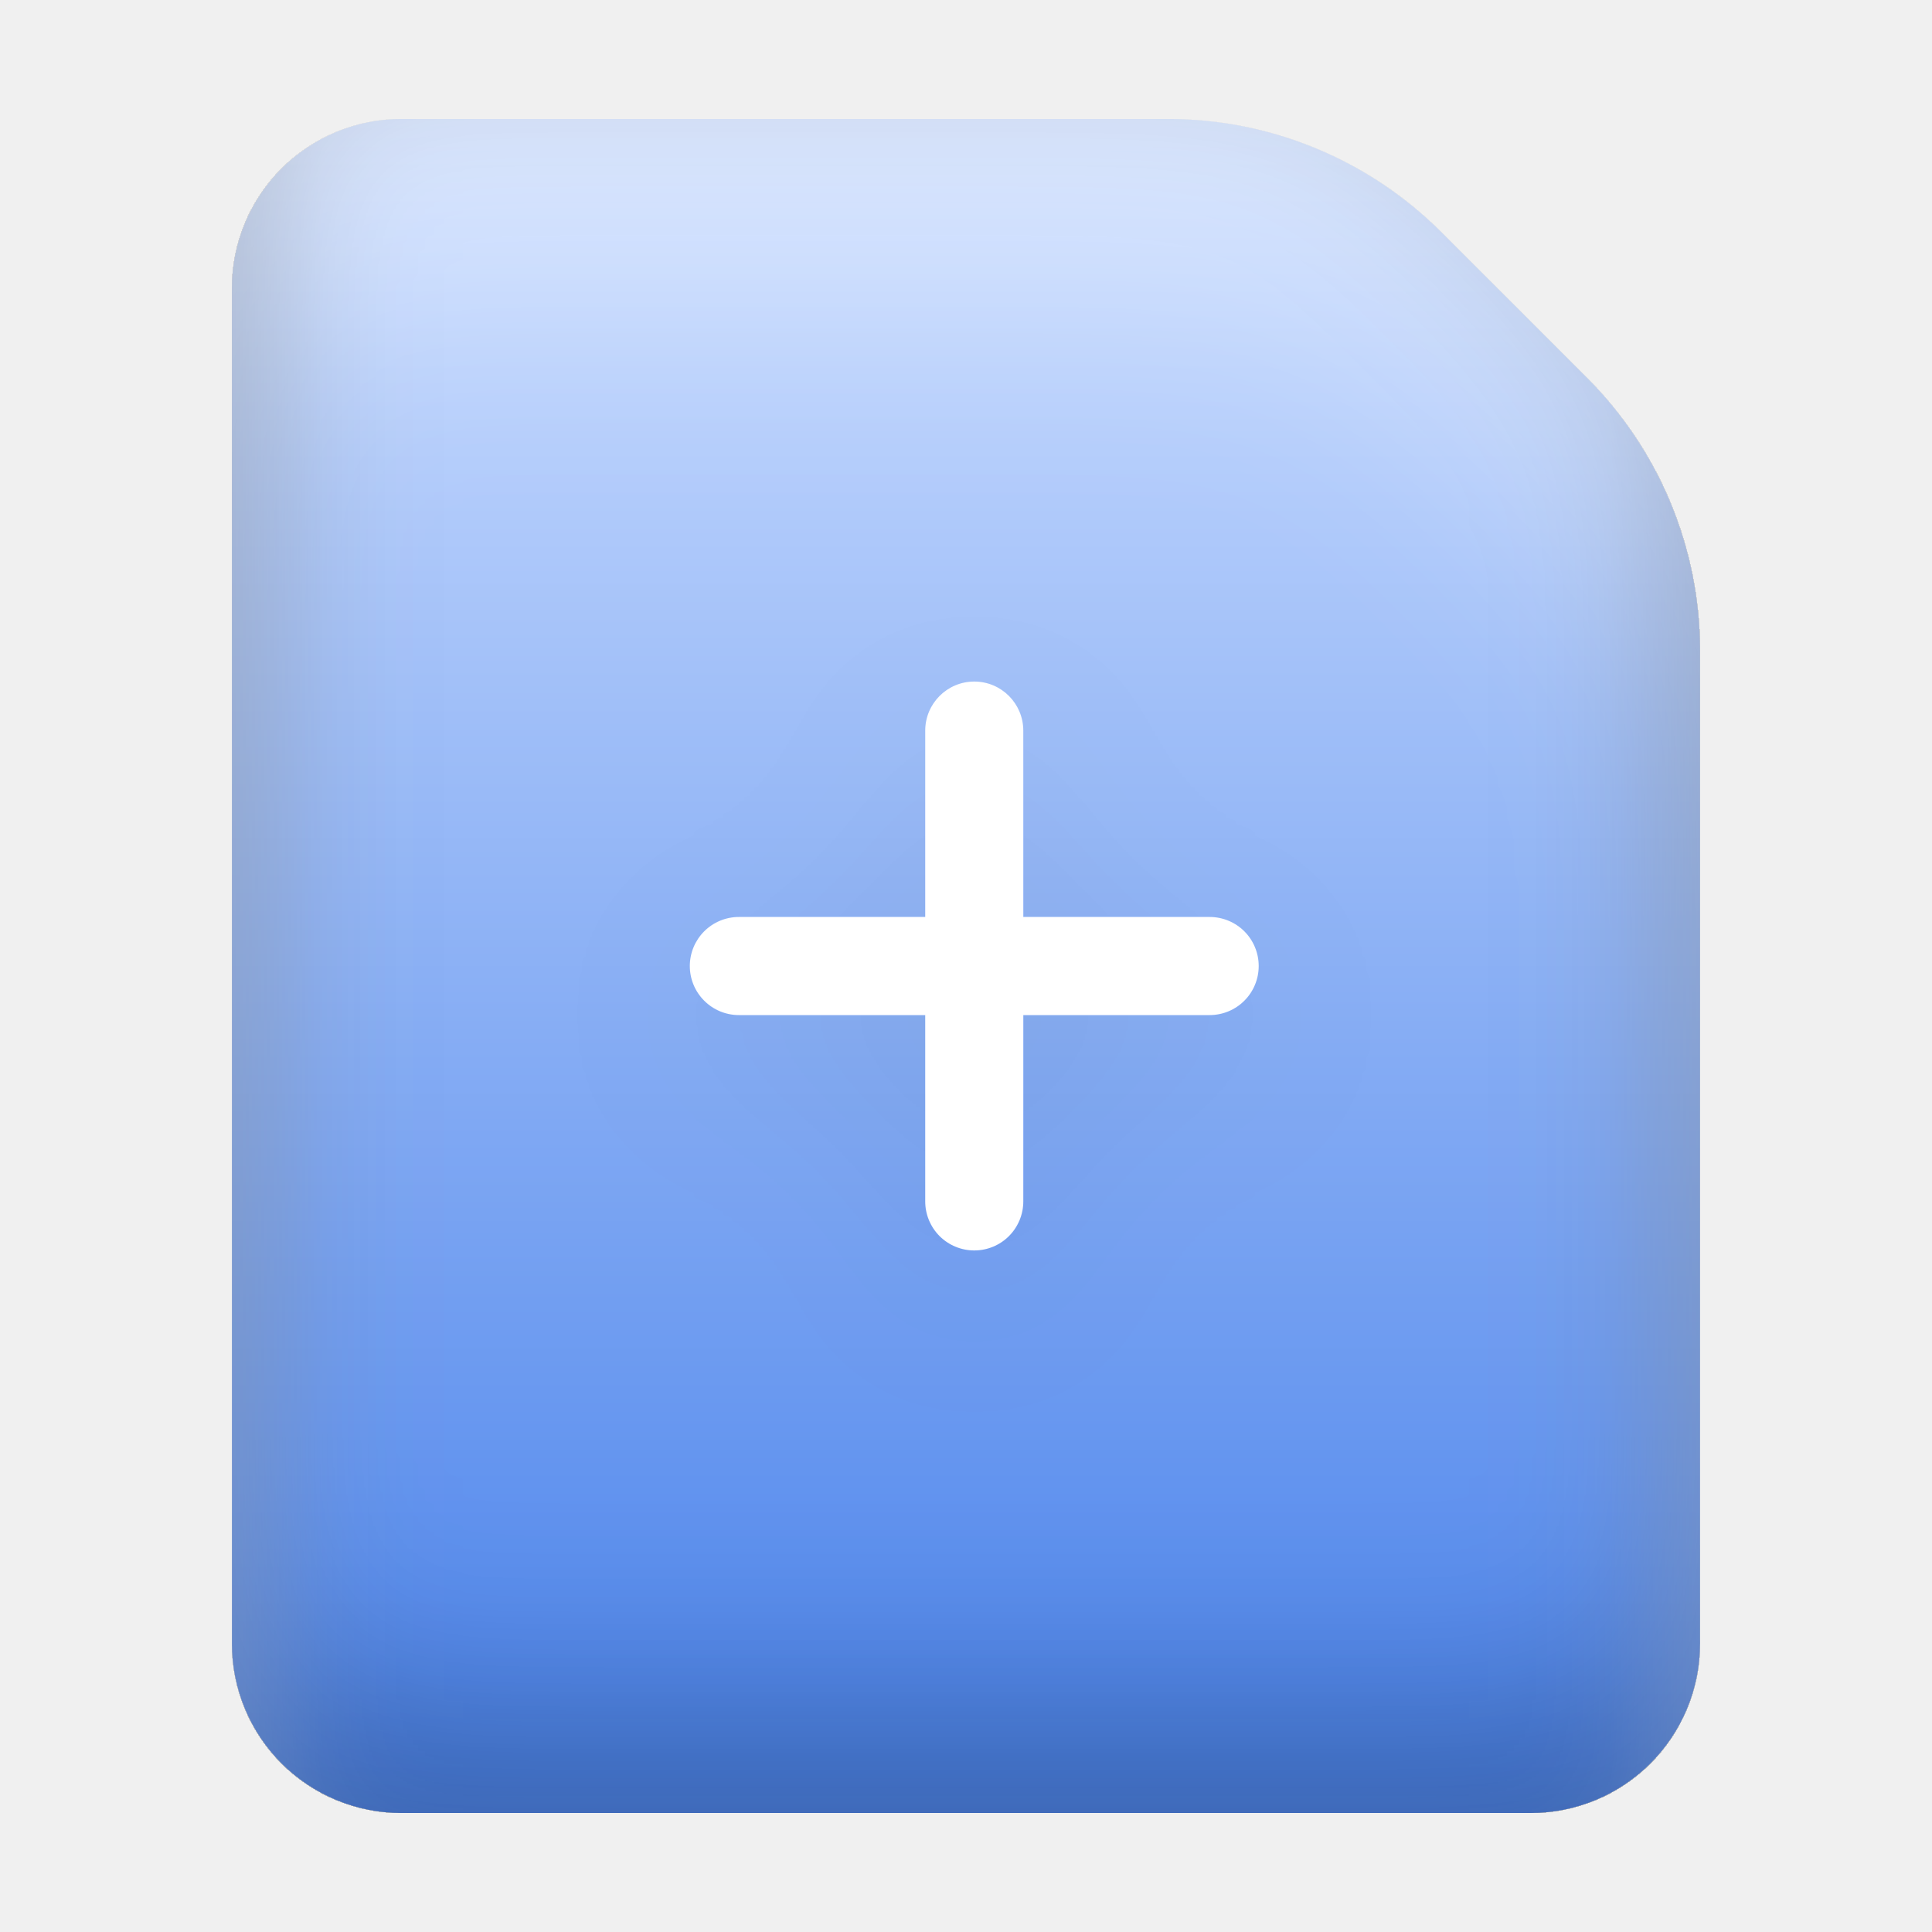
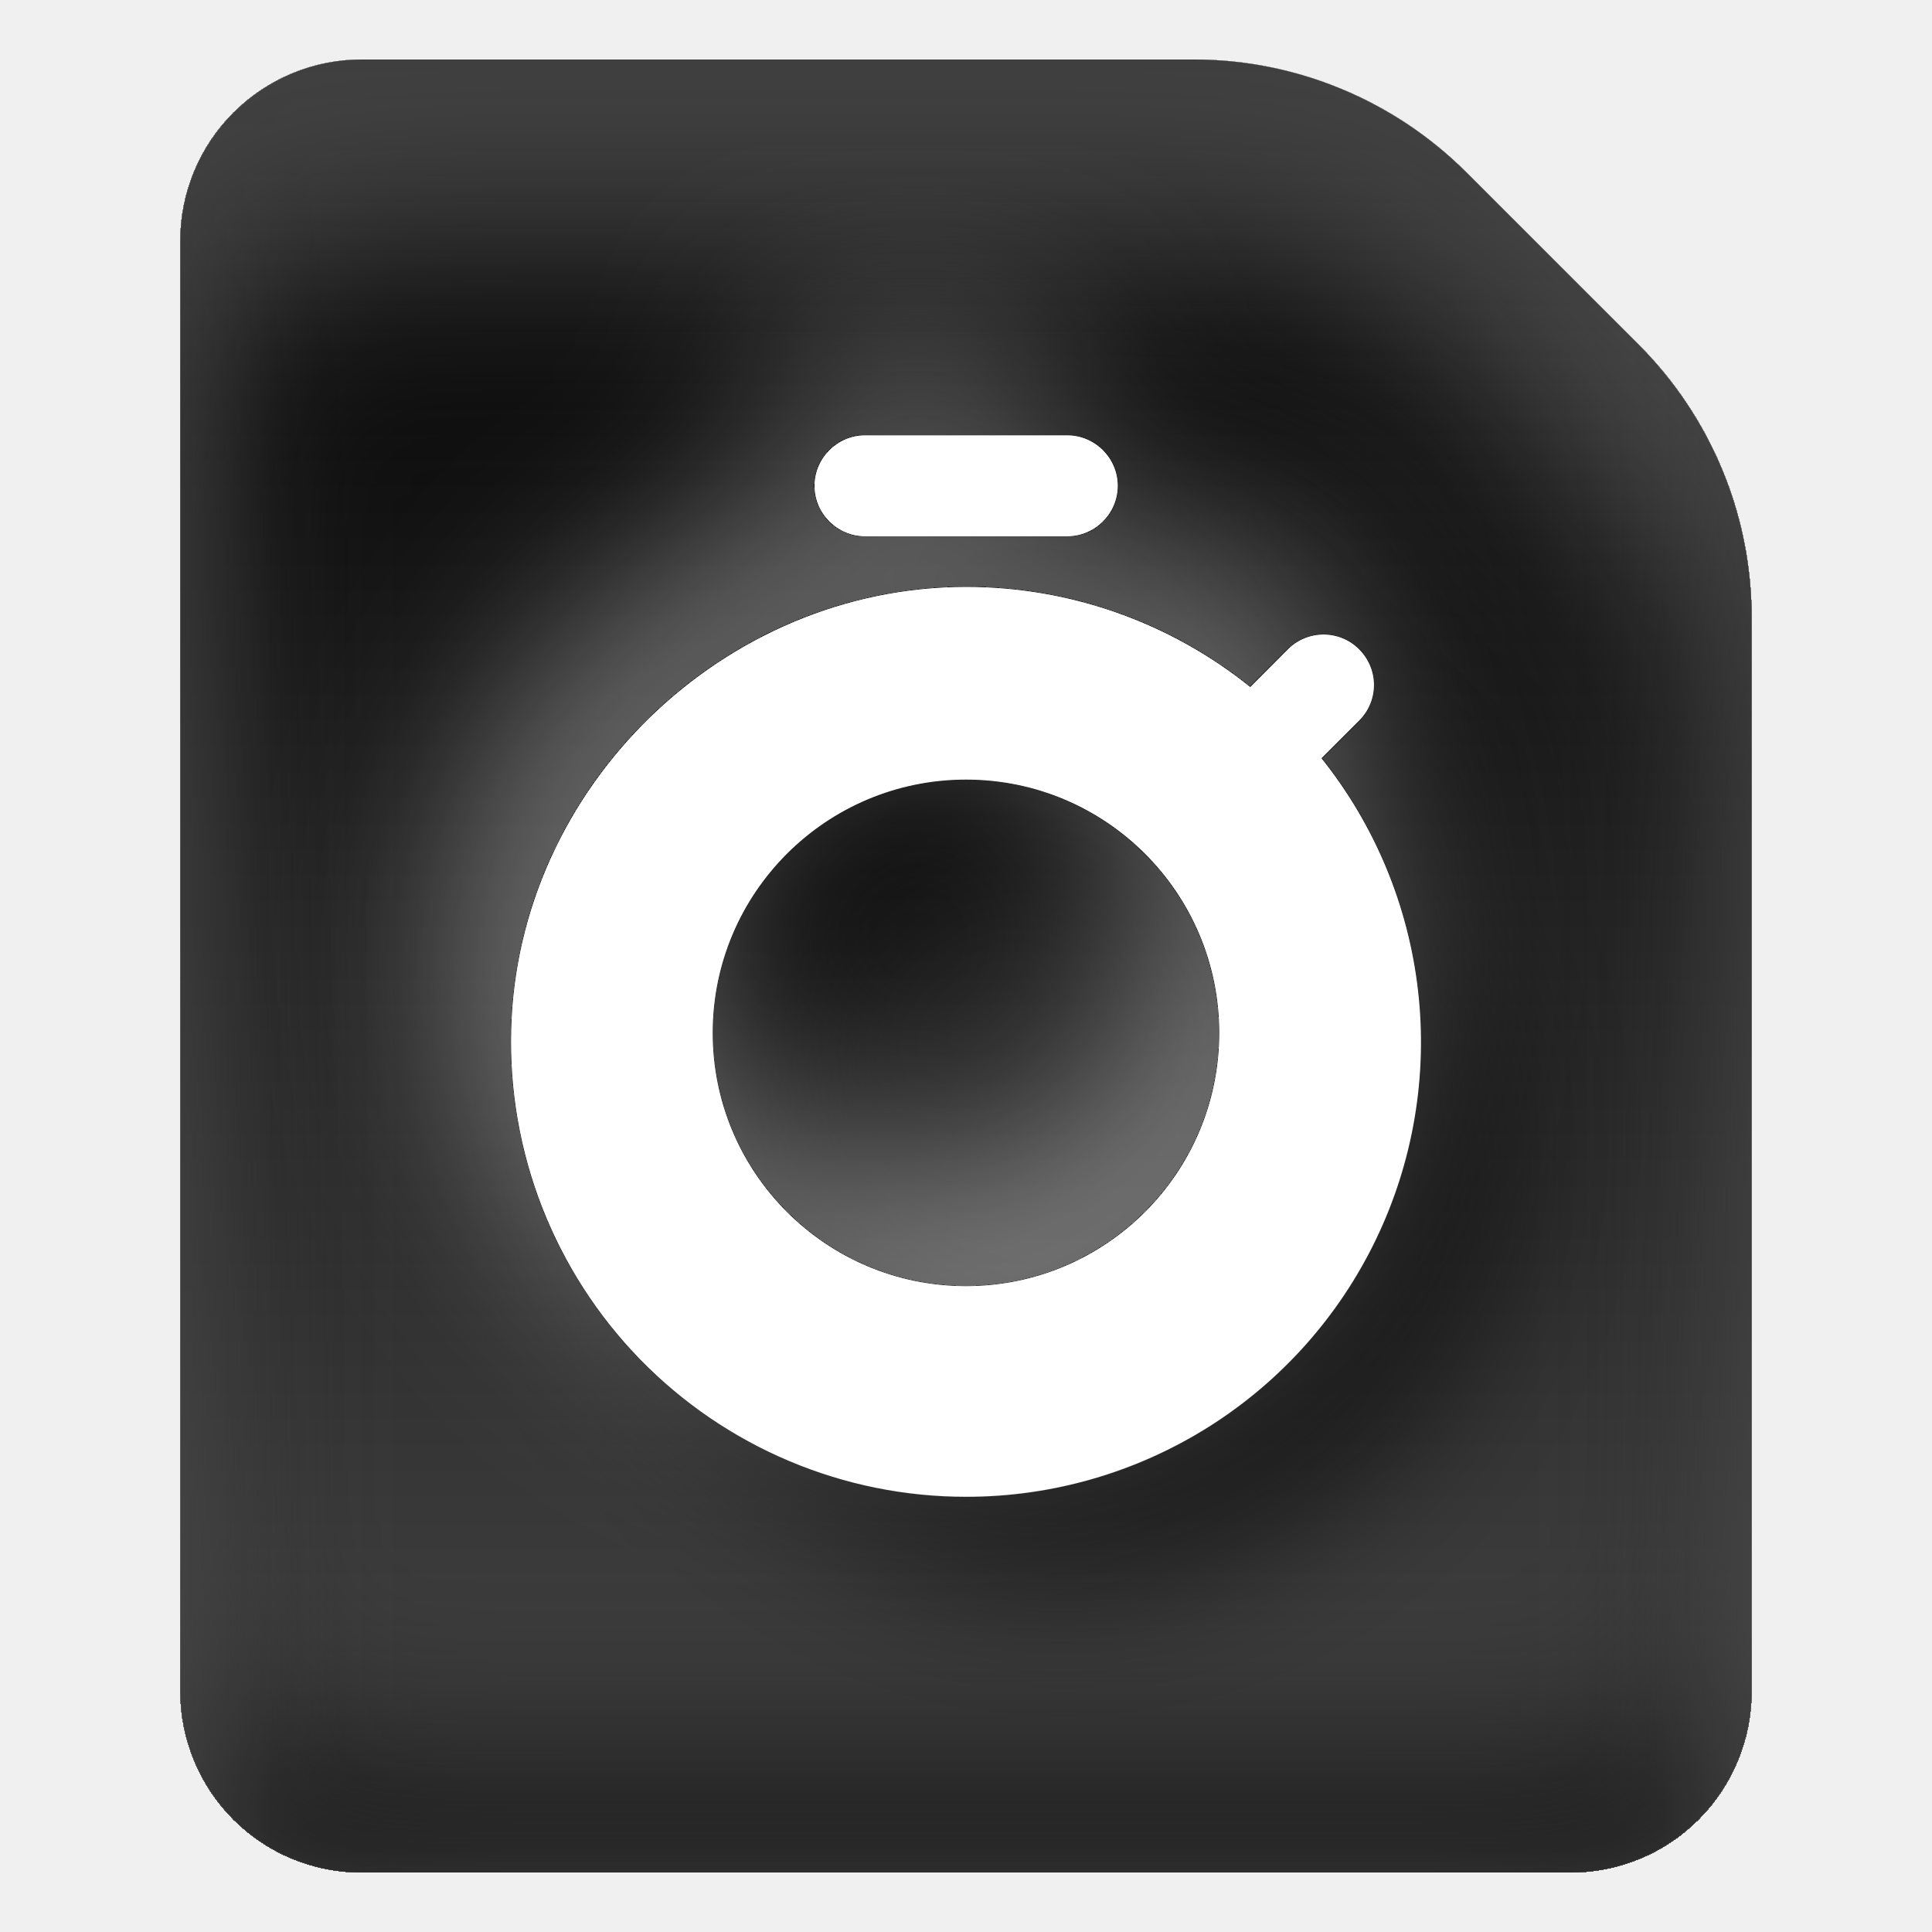
<svg xmlns="http://www.w3.org/2000/svg" width="40" height="40" viewBox="0 0 40 40" fill="none">
-   <g filter="url(#filter0_ii_4289_12124)">
-     <path d="M8.309 2.464C7.379 2.464 6.487 2.833 5.829 3.491C5.171 4.149 4.802 5.041 4.802 5.971V34.029C4.802 34.959 5.171 35.851 5.829 36.509C6.487 37.166 7.379 37.536 8.309 37.536H31.69C32.62 37.536 33.513 37.166 34.17 36.509C34.828 35.851 35.197 34.959 35.197 34.029V13.477C35.197 11.355 34.355 9.32 32.854 7.82L29.841 4.807C28.341 3.307 26.306 2.464 24.184 2.464H8.309Z" fill="url(#paint0_linear_4289_12124)" />
+   <g filter="url(#filter0_ii_4403_17241)">
+     <path d="M7.488 1.232C6.492 1.232 5.538 1.628 4.834 2.332C4.13 3.036 3.734 3.99 3.734 4.986V35.015C3.734 36.01 4.13 36.965 4.834 37.669C5.538 38.373 6.492 38.768 7.488 38.768H32.512C33.507 38.768 34.462 38.373 35.166 37.669C35.87 36.965 36.265 36.01 36.265 35.015V12.787C36.265 10.665 35.423 8.63 33.922 7.13L30.368 3.576C28.868 2.075 26.833 1.232 24.711 1.232H7.488Z" fill="url(#paint0_linear_4403_17241)" />
  </g>
-   <g filter="url(#filter1_d_4289_12124)">
-     <path d="M20.171 14.111C20.732 14.111 21.186 14.566 21.186 15.127V18.985H25.045C25.314 18.985 25.572 19.092 25.763 19.282C25.953 19.473 26.06 19.731 26.06 20C26.06 20.27 25.953 20.528 25.763 20.718C25.572 20.909 25.314 21.016 25.045 21.016H21.186V24.874C21.186 25.143 21.079 25.401 20.889 25.592C20.699 25.782 20.441 25.889 20.171 25.889C19.902 25.889 19.644 25.782 19.453 25.592C19.263 25.401 19.156 25.143 19.156 24.874V21.016H15.298C15.028 21.016 14.77 20.909 14.58 20.718C14.389 20.528 14.282 20.27 14.282 20C14.282 19.731 14.389 19.473 14.58 19.282C14.77 19.092 15.028 18.985 15.298 18.985H19.156V15.127C19.156 14.566 19.611 14.111 20.171 14.111Z" fill="white" />
+   <g filter="url(#filter1_dd_4403_17241)">
+     <path d="M20.003 12.151C22.142 12.151 24.218 12.882 25.885 14.224L26.669 13.438C26.864 13.245 27.128 13.137 27.402 13.137C27.677 13.137 27.94 13.245 28.135 13.438L28.145 13.449C28.338 13.644 28.447 13.907 28.447 14.182C28.447 14.456 28.338 14.719 28.145 14.914L27.36 15.699C28.467 17.084 29.16 18.754 29.36 20.516C29.56 22.277 29.258 24.06 28.489 25.658C27.72 27.256 26.516 28.604 25.015 29.547C23.513 30.49 21.776 30.99 20.003 30.989C18.745 30.99 17.498 30.738 16.339 30.249C15.18 29.76 14.13 29.044 13.252 28.143C12.374 27.241 11.686 26.173 11.227 25.001C10.769 23.829 10.55 22.577 10.584 21.319C10.71 16.296 14.979 12.151 20.003 12.151ZM20 16.141C17.104 16.141 14.756 18.489 14.756 21.385C14.756 24.28 17.104 26.628 20 26.628C22.896 26.628 25.243 24.28 25.243 21.385C25.243 18.489 22.896 16.141 20 16.141ZM22.096 9.012C22.671 9.012 23.143 9.483 23.143 10.059C23.142 10.634 22.671 11.104 22.096 11.104H17.91C17.335 11.104 16.863 10.634 16.863 10.059C16.863 9.483 17.335 9.012 17.91 9.012H22.096Z" fill="white" />
  </g>
  <defs>
-     <filter id="filter0_ii_4289_12124" x="4.802" y="0.464" width="30.395" height="41.072" filterUnits="userSpaceOnUse" color-interpolation-filters="sRGB">
+     <filter id="filter0_ii_4403_17241" x="3.734" y="-0.768" width="32.531" height="43.536" filterUnits="userSpaceOnUse" color-interpolation-filters="sRGB">
      <feFlood flood-opacity="0" result="BackgroundImageFix" />
      <feBlend mode="normal" in="SourceGraphic" in2="BackgroundImageFix" result="shape" />
      <feColorMatrix in="SourceAlpha" type="matrix" values="0 0 0 0 0 0 0 0 0 0 0 0 0 0 0 0 0 0 127 0" result="hardAlpha" />
      <feOffset dy="-2" />
      <feGaussianBlur stdDeviation="2" />
      <feComposite in2="hardAlpha" operator="arithmetic" k2="-1" k3="1" />
-       <feColorMatrix type="matrix" values="0 0 0 0 0 0 0 0 0 0 0 0 0 0 0 0 0 0 0.25 0" />
-       <feBlend mode="normal" in2="shape" result="effect1_innerShadow_4289_12124" />
+       <feColorMatrix type="matrix" values="0 0 0 0 0 0 0 0 0 0 0 0 0 0 0 0 0 0 0.8 0" />
+       <feBlend mode="normal" in2="shape" result="effect1_innerShadow_4403_17241" />
      <feColorMatrix in="SourceAlpha" type="matrix" values="0 0 0 0 0 0 0 0 0 0 0 0 0 0 0 0 0 0 127 0" result="hardAlpha" />
      <feOffset dy="4" />
      <feGaussianBlur stdDeviation="2" />
      <feComposite in2="hardAlpha" operator="arithmetic" k2="-1" k3="1" />
      <feColorMatrix type="matrix" values="0 0 0 0 1 0 0 0 0 1 0 0 0 0 1 0 0 0 0.25 0" />
-       <feBlend mode="normal" in2="effect1_innerShadow_4289_12124" result="effect2_innerShadow_4289_12124" />
+       <feBlend mode="normal" in2="effect1_innerShadow_4403_17241" result="effect2_innerShadow_4403_17241" />
    </filter>
-     <filter id="filter1_d_4289_12124" x="10.282" y="11.111" width="19.778" height="19.778" filterUnits="userSpaceOnUse" color-interpolation-filters="sRGB">
+     <filter id="filter1_dd_4403_17241" x="5.581" y="3.012" width="28.539" height="32.678" filterUnits="userSpaceOnUse" color-interpolation-filters="sRGB">
      <feFlood flood-opacity="0" result="BackgroundImageFix" />
      <feColorMatrix in="SourceAlpha" type="matrix" values="0 0 0 0 0 0 0 0 0 0 0 0 0 0 0 0 0 0 127 0" result="hardAlpha" />
-       <feOffset dy="1" />
+       <feOffset dx="2" dy="2" />
+       <feGaussianBlur stdDeviation="1.35" />
+       <feComposite in2="hardAlpha" operator="out" />
+       <feColorMatrix type="matrix" values="0 0 0 0 0 0 0 0 0 0 0 0 0 0 0 0 0 0 0.5 0" />
+       <feBlend mode="normal" in2="BackgroundImageFix" result="effect1_dropShadow_4403_17241" />
+       <feColorMatrix in="SourceAlpha" type="matrix" values="0 0 0 0 0 0 0 0 0 0 0 0 0 0 0 0 0 0 127 0" result="hardAlpha" />
+       <feOffset dx="-1" dy="-2" />
      <feGaussianBlur stdDeviation="2" />
      <feComposite in2="hardAlpha" operator="out" />
-       <feColorMatrix type="matrix" values="0 0 0 0 0 0 0 0 0 0 0 0 0 0 0 0 0 0 0.05 0" />
-       <feBlend mode="normal" in2="BackgroundImageFix" result="effect1_dropShadow_4289_12124" />
-       <feBlend mode="normal" in="SourceGraphic" in2="effect1_dropShadow_4289_12124" result="shape" />
+       <feColorMatrix type="matrix" values="0 0 0 0 1 0 0 0 0 1 0 0 0 0 1 0 0 0 0.4 0" />
+       <feBlend mode="normal" in2="effect1_dropShadow_4403_17241" result="effect2_dropShadow_4403_17241" />
+       <feBlend mode="normal" in="SourceGraphic" in2="effect2_dropShadow_4403_17241" result="shape" />
    </filter>
-     <linearGradient id="paint0_linear_4289_12124" x1="20" y1="2.464" x2="20" y2="37.536" gradientUnits="userSpaceOnUse">
-       <stop stop-color="#CEDFFF" />
-       <stop offset="1" stop-color="#4982EB" />
+     <linearGradient id="paint0_linear_4403_17241" x1="20" y1="1.232" x2="20" y2="38.768" gradientUnits="userSpaceOnUse">
+       <stop />
+       <stop offset="1" stop-color="#464646" />
    </linearGradient>
  </defs>
</svg>
